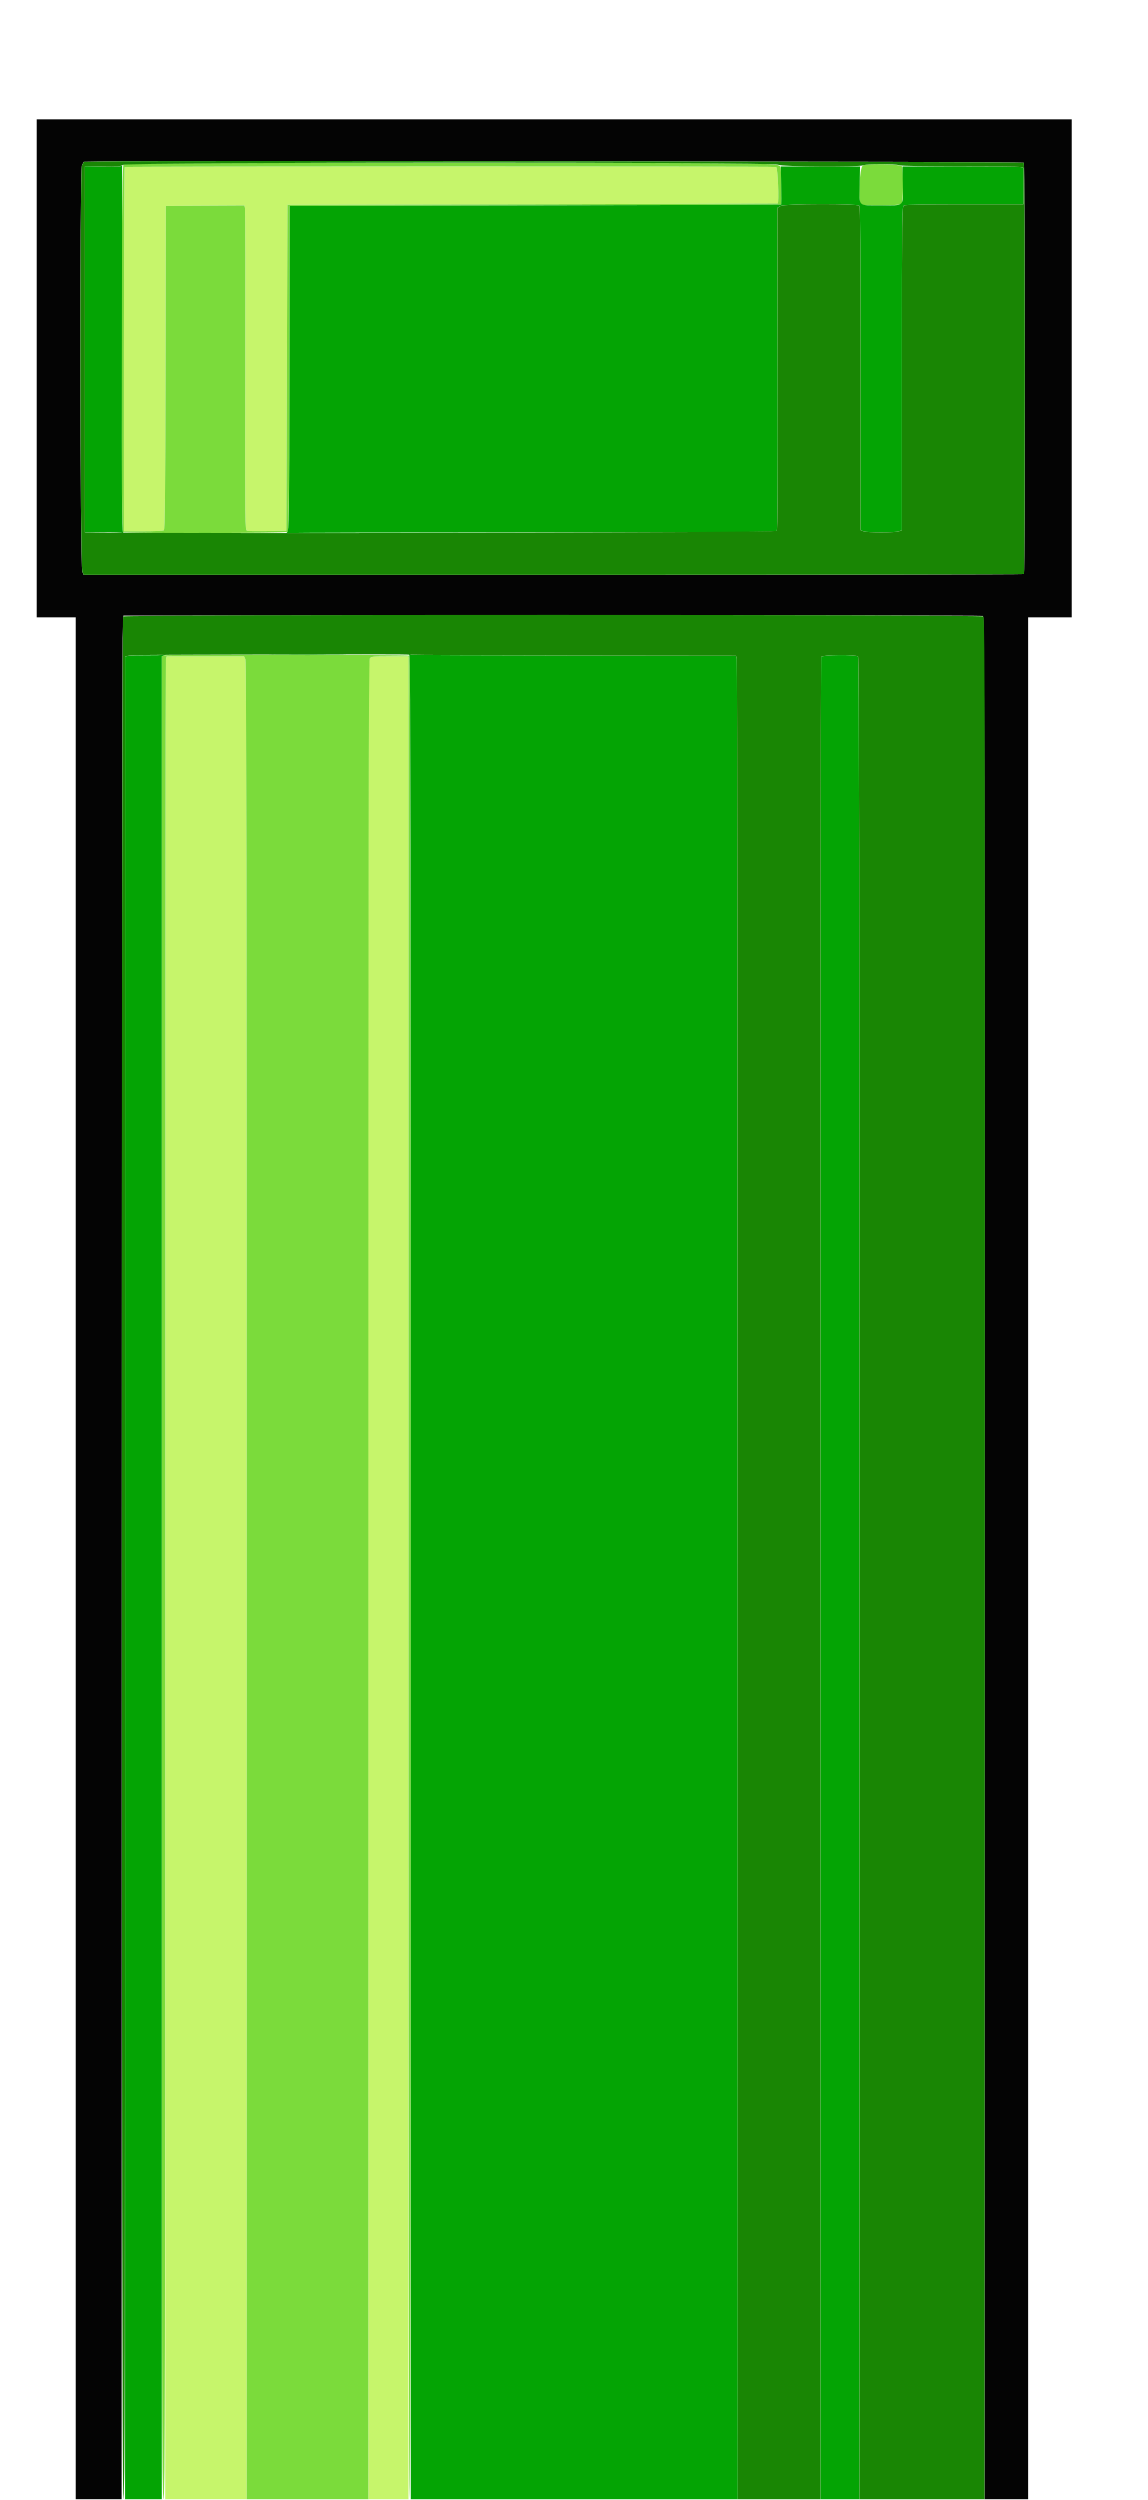
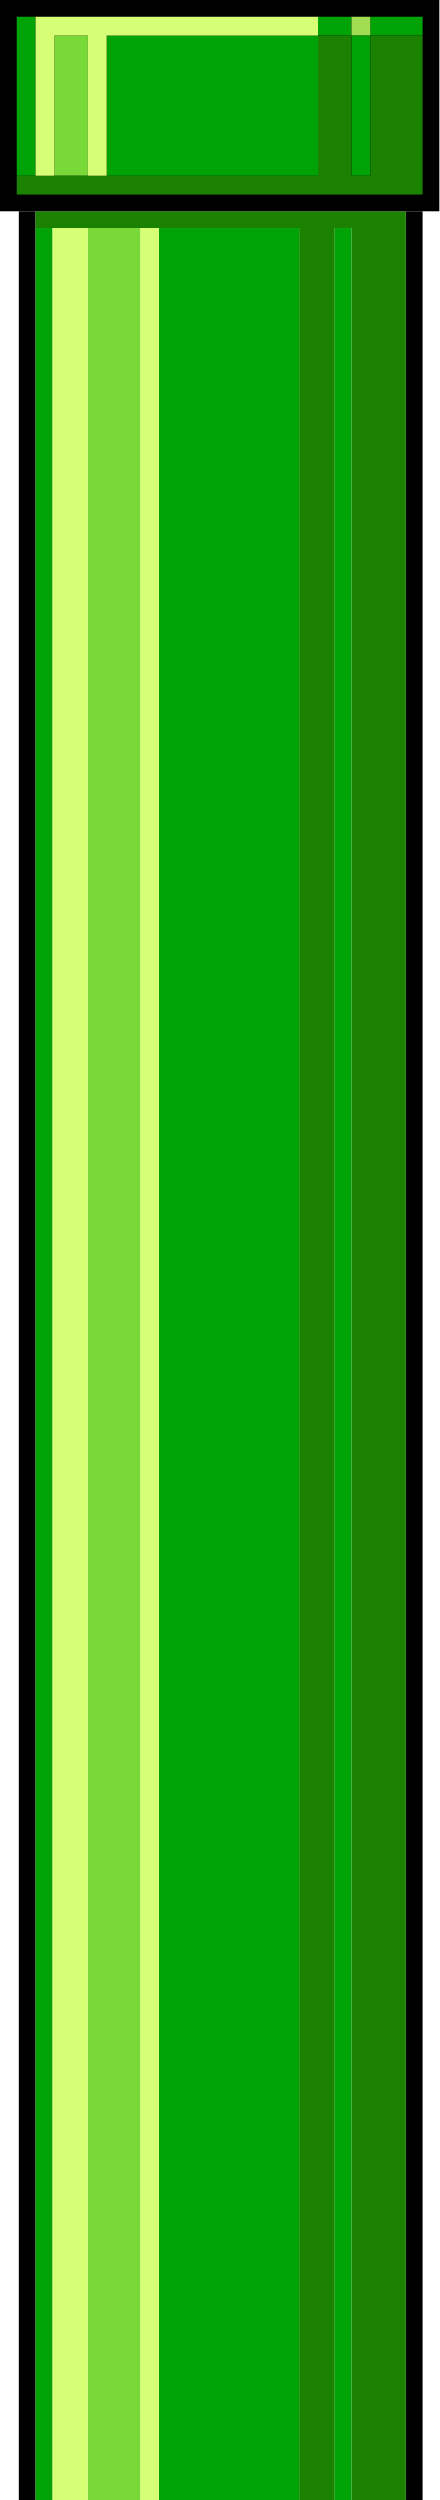
- <svg xmlns="http://www.w3.org/2000/svg" id="svg" version="1.1" width="400" height="871.489" viewBox="0, 0, 400,871.489">
-   <g id="svgg">
-     <path id="path0" d="M12.800 128.400 L 12.800 215.200 19.600 215.200 L 26.400 215.200 26.400 543.200 L 26.400 871.200 34.400 871.200 L 42.400 871.200 42.453 550.700 C 42.482 374.425,42.617 226.690,42.753 222.400 L 43.000 214.600 192.535 214.499 C 274.779 214.444,342.325 214.542,342.637 214.717 C 343.127 214.991,343.204 260.157,343.201 543.117 L 343.198 871.200 350.799 871.200 L 358.400 871.200 358.400 543.200 L 358.400 215.200 366.000 215.200 L 373.600 215.200 373.600 128.400 L 373.600 41.600 193.200 41.600 L 12.800 41.600 12.800 128.400 M356.899 56.739 C 357.346 57.186,357.389 199.371,356.942 200.093 C 356.838 200.262,283.049 200.400,192.966 200.400 L 29.180 200.400 28.707 199.300 C 27.875 197.366,27.745 59.253,28.573 57.651 L 29.211 56.419 36.105 56.272 C 54.832 55.874,356.473 56.313,356.899 56.739 " stroke="none" fill="#040404" fill-rule="evenodd" />
-     <path id="path1" d="M43.467 58.267 C 43.320 58.413,43.200 87.033,43.200 121.867 L 43.200 185.200 49.900 185.194 C 53.585 185.191,56.824 185.045,57.099 184.871 C 57.492 184.621,57.619 172.670,57.699 128.177 L 57.800 71.800 71.491 71.695 L 85.182 71.590 85.403 72.495 C 85.525 72.993,85.574 98.473,85.512 129.118 C 85.401 184.550,85.404 184.836,86.200 185.032 C 86.640 185.140,89.880 185.177,93.400 185.114 L 99.800 185.000 100.000 128.200 L 100.200 71.400 185.600 71.198 C 232.570 71.086,271.045 70.951,271.100 70.898 C 271.619 70.391,271.116 58.453,270.567 58.243 C 269.699 57.910,43.800 57.934,43.467 58.267 M57.852 229.700 C 57.719 230.195,57.608 374.735,57.605 550.900 L 57.600 871.200 71.800 871.200 L 86.000 871.200 86.000 551.019 C 86.000 308.893,85.887 230.589,85.536 229.819 L 85.072 228.800 71.582 228.800 L 58.093 228.800 57.852 229.700 M128.800 229.713 C 128.268 230.500,128.211 266.738,128.301 550.900 L 128.402 871.200 135.401 871.200 L 142.400 871.200 142.400 550.000 L 142.400 228.800 135.900 228.813 C 129.640 228.825,129.378 228.858,128.800 229.713 " stroke="none" fill="#c6f56b" fill-rule="evenodd" />
-     <path id="path2" d="M43.029 57.429 C 42.180 58.277,42.053 184.843,42.900 185.475 C 43.620 186.013,99.843 185.917,100.383 185.377 C 100.664 185.096,100.830 166.769,100.899 128.381 L 101.000 71.800 186.600 71.598 C 233.680 71.486,272.245 71.351,272.300 71.298 C 272.551 71.053,272.354 58.550,272.094 58.160 C 271.183 56.796,271.525 56.800,156.855 56.800 C 54.481 56.800,43.597 56.860,43.029 57.429 M300.800 57.698 C 299.619 58.318,298.978 70.558,300.089 71.264 C 300.941 71.804,313.766 71.674,314.320 71.120 C 314.907 70.533,314.986 58.914,314.409 58.000 C 313.883 57.167,302.303 56.910,300.800 57.698 M270.567 58.243 C 271.116 58.453,271.619 70.391,271.100 70.898 C 271.045 70.951,232.570 71.086,185.600 71.198 L 100.200 71.400 100.000 128.200 L 99.800 185.000 93.400 185.114 C 89.880 185.177,86.640 185.140,86.200 185.032 C 85.404 184.836,85.401 184.550,85.512 129.118 C 85.574 98.473,85.525 72.993,85.403 72.495 L 85.182 71.590 71.491 71.695 L 57.800 71.800 57.699 128.177 C 57.619 172.670,57.492 184.621,57.099 184.871 C 56.824 185.045,53.585 185.191,49.900 185.194 L 43.200 185.200 43.200 121.867 C 43.200 87.033,43.320 58.413,43.467 58.267 C 43.800 57.934,269.699 57.910,270.567 58.243 M57.300 228.440 L 56.400 228.774 56.400 549.987 C 56.400 835.243,56.467 871.200,57.000 871.200 C 57.533 871.200,57.601 835.342,57.605 550.900 C 57.608 374.735,57.719 230.195,57.852 229.700 L 58.093 228.800 71.582 228.800 L 85.072 228.800 85.536 229.819 C 85.887 230.589,86.000 308.893,86.000 551.019 L 86.000 871.200 107.201 871.200 L 128.402 871.200 128.399 550.799 C 128.396 295.613,128.497 230.235,128.894 229.599 C 129.359 228.854,129.830 228.800,135.896 228.800 L 142.400 228.800 142.400 550.000 C 142.400 763.867,142.534 871.200,142.800 871.200 C 143.391 871.200,143.352 228.941,142.761 228.576 C 142.119 228.179,58.362 228.046,57.300 228.440 " stroke="none" fill="#7bdb3b" fill-rule="evenodd" />
-     <path id="path3" d="M42.244 57.890 C 42.084 58.049,39.174 58.122,35.777 58.052 L 29.600 57.924 29.600 121.790 L 29.600 185.657 35.928 185.560 C 39.408 185.507,42.513 185.619,42.828 185.809 C 43.301 186.094,43.313 186.046,42.898 185.533 C 42.498 185.039,42.416 171.873,42.498 121.256 C 42.554 86.245,42.585 57.600,42.567 57.600 C 42.548 57.600,42.403 57.730,42.244 57.890 M272.319 64.615 C 272.384 68.237,272.384 71.244,272.319 71.298 C 272.253 71.351,233.680 71.486,186.600 71.598 L 101.000 71.800 100.901 128.400 C 100.807 181.786,100.762 185.031,100.101 185.554 C 99.441 186.075,99.444 186.093,100.147 185.848 C 100.558 185.706,139.010 185.593,185.596 185.597 C 256.761 185.604,270.370 185.518,270.752 185.058 C 271.087 184.655,271.179 169.824,271.103 128.483 L 271.000 72.454 272.062 71.827 C 273.545 70.951,298.835 70.878,299.557 71.748 C 299.891 72.151,300.009 87.131,300.003 128.556 L 299.995 184.818 301.023 185.209 C 302.358 185.716,312.040 185.717,313.374 185.210 L 314.400 184.820 314.400 128.424 C 314.400 73.076,314.414 72.020,315.174 71.614 C 315.678 71.344,323.058 71.200,336.374 71.200 L 356.800 71.200 356.800 64.843 L 356.800 58.487 355.793 58.234 C 355.239 58.095,345.744 57.994,334.693 58.010 L 314.600 58.039 314.720 64.255 C 314.873 72.213,315.496 71.601,307.251 71.594 C 298.816 71.586,299.536 72.263,299.680 64.480 L 299.800 58.031 286.000 58.031 L 272.200 58.031 272.319 64.615 M64.326 185.900 C 68.355 185.965,74.835 185.965,78.726 185.899 C 82.617 185.834,79.320 185.780,71.400 185.781 C 63.480 185.781,60.297 185.834,64.326 185.900 M56.694 228.239 C 56.563 228.371,54.026 228.454,51.056 228.424 C 48.087 228.395,45.195 228.486,44.629 228.628 L 43.600 228.887 43.600 550.043 L 43.600 871.200 50.000 871.200 L 56.400 871.200 56.400 549.987 L 56.400 228.774 57.300 228.412 C 57.877 228.180,57.973 228.042,57.567 228.025 C 57.218 228.011,56.826 228.108,56.694 228.239 M96.300 228.300 C 102.295 228.362,112.105 228.362,118.100 228.300 C 124.095 228.238,119.190 228.187,107.200 228.187 C 95.210 228.187,90.305 228.238,96.300 228.300 M142.720 228.480 C 143.093 228.853,143.200 300.853,143.200 550.080 L 143.200 871.200 200.200 871.200 L 257.200 871.200 257.160 550.900 C 257.138 374.735,256.995 230.150,256.842 229.600 L 256.564 228.600 200.027 228.512 C 168.932 228.464,143.396 228.329,143.279 228.212 C 143.162 228.095,142.881 228.000,142.653 228.000 C 142.406 228.000,142.433 228.193,142.720 228.480 M286.243 229.033 C 286.109 229.381,286.000 374.011,286.000 550.433 L 286.000 871.200 292.800 871.200 L 299.600 871.200 299.600 550.280 C 299.600 301.209,299.493 229.253,299.120 228.880 C 298.318 228.078,286.556 228.217,286.243 229.033 " stroke="none" fill="#04a404" fill-rule="evenodd" />
-     <path id="path4" d="M36.105 56.272 L 29.211 56.419 28.573 57.651 C 27.745 59.253,27.875 197.366,28.707 199.300 L 29.180 200.400 192.966 200.400 C 283.049 200.400,356.838 200.262,356.942 200.093 C 357.389 199.371,357.346 57.186,356.899 56.739 C 356.473 56.313,54.832 55.874,36.105 56.272 M271.233 57.417 C 272.684 58.168,299.043 58.344,300.959 57.616 C 302.371 57.079,311.782 57.076,313.603 57.611 C 314.482 57.870,322.381 58.015,334.891 58.001 C 345.832 57.990,355.237 58.094,355.791 58.234 L 356.800 58.487 356.800 64.843 L 356.800 71.200 336.374 71.200 C 323.058 71.200,315.678 71.344,315.174 71.614 C 314.414 72.020,314.400 73.076,314.400 128.424 L 314.400 184.820 313.374 185.210 C 312.040 185.717,302.358 185.716,301.023 185.209 L 299.995 184.818 300.003 128.556 C 300.009 87.131,299.891 72.151,299.557 71.748 C 298.835 70.878,273.545 70.951,272.062 71.827 L 271.000 72.454 271.103 128.483 C 271.179 169.824,271.087 184.655,270.752 185.058 C 270.286 185.619,103.520 186.069,35.900 185.692 L 29.600 185.657 29.600 121.790 L 29.600 57.924 35.706 58.050 C 40.969 58.159,41.949 58.081,42.795 57.488 C 44.230 56.483,269.291 56.413,271.233 57.417 M42.924 214.900 C 42.248 215.944,42.316 871.200,42.992 871.200 C 43.535 871.200,43.600 837.128,43.600 550.043 L 43.600 228.887 44.638 228.626 C 45.973 228.291,47.622 228.276,99.198 228.120 C 123.066 228.048,142.850 228.087,143.162 228.207 C 143.474 228.326,169.117 228.464,200.146 228.512 L 256.564 228.600 256.842 229.600 C 256.995 230.150,257.138 374.735,257.160 550.900 L 257.200 871.200 271.600 871.200 L 286.000 871.200 286.000 550.433 C 286.000 374.011,286.109 229.381,286.243 229.033 C 286.556 228.217,298.318 228.078,299.120 228.880 C 299.493 229.253,299.600 301.209,299.600 550.280 L 299.600 871.200 321.399 871.200 L 343.198 871.200 343.299 543.300 C 343.387 258.197,343.325 215.335,342.824 214.900 C 341.976 214.164,43.400 214.164,42.924 214.900 " stroke="none" fill="#198604" fill-rule="evenodd" />
-   </g>
+ <svg xmlns="http://www.w3.org/2000/svg" width="210" height="1195" viewBox="0 0 210 1195" fill="none">
+   <path d="M9 1195V101H17V1195H9Z" fill="black" />
+   <path d="M202 101H194V1195H202V101Z" fill="black" />
+   <path d="M17 109V101H194V1195H168V109H160V1195H143V109H17Z" fill="#1A8200" />
+   <path d="M168 109H160V1195H168V109Z" fill="#00A306" />
+   <path d="M76 1195V109H143V1195H76Z" fill="#00A306" />
+   <path d="M0 101V0H210V101H0Z" fill="black" />
+   <path d="M17 84H8V8H17V84Z" fill="#00A306" />
+   <path d="M152 17V8H168V17H152Z" fill="#00A306" />
+   <path d="M202 8H177V17H202V8Z" fill="#00A306" />
+   <path d="M168 17V8H177V17H168Z" fill="#A1DE52" />
+   <path d="M177 17H168V84H177V17Z" fill="#00A306" />
+   <path d="M42 17H26V84H42V17Z" fill="#79D938" />
+   <path d="M8 93V84H152V17H168V84H177V17H202V93H8Z" fill="#1A8200" />
+   <path d="M51 84V17H152V84H51Z" fill="#00A306" />
+   <path d="M26 84H17V8H152V17H51V84H42V17H26V84Z" fill="#D6FF75" />
+   <path d="M67 109H76V1195H67V109Z" fill="#D6FF75" />
+   <path d="M42 109H67V1195H42V109Z" fill="#79D938" />
+   <path d="M42 109H25V1195H42V109Z" fill="#D6FF75" />
+   <path d="M17 109H25V1195H17V109Z" fill="#00A306" />
</svg>
